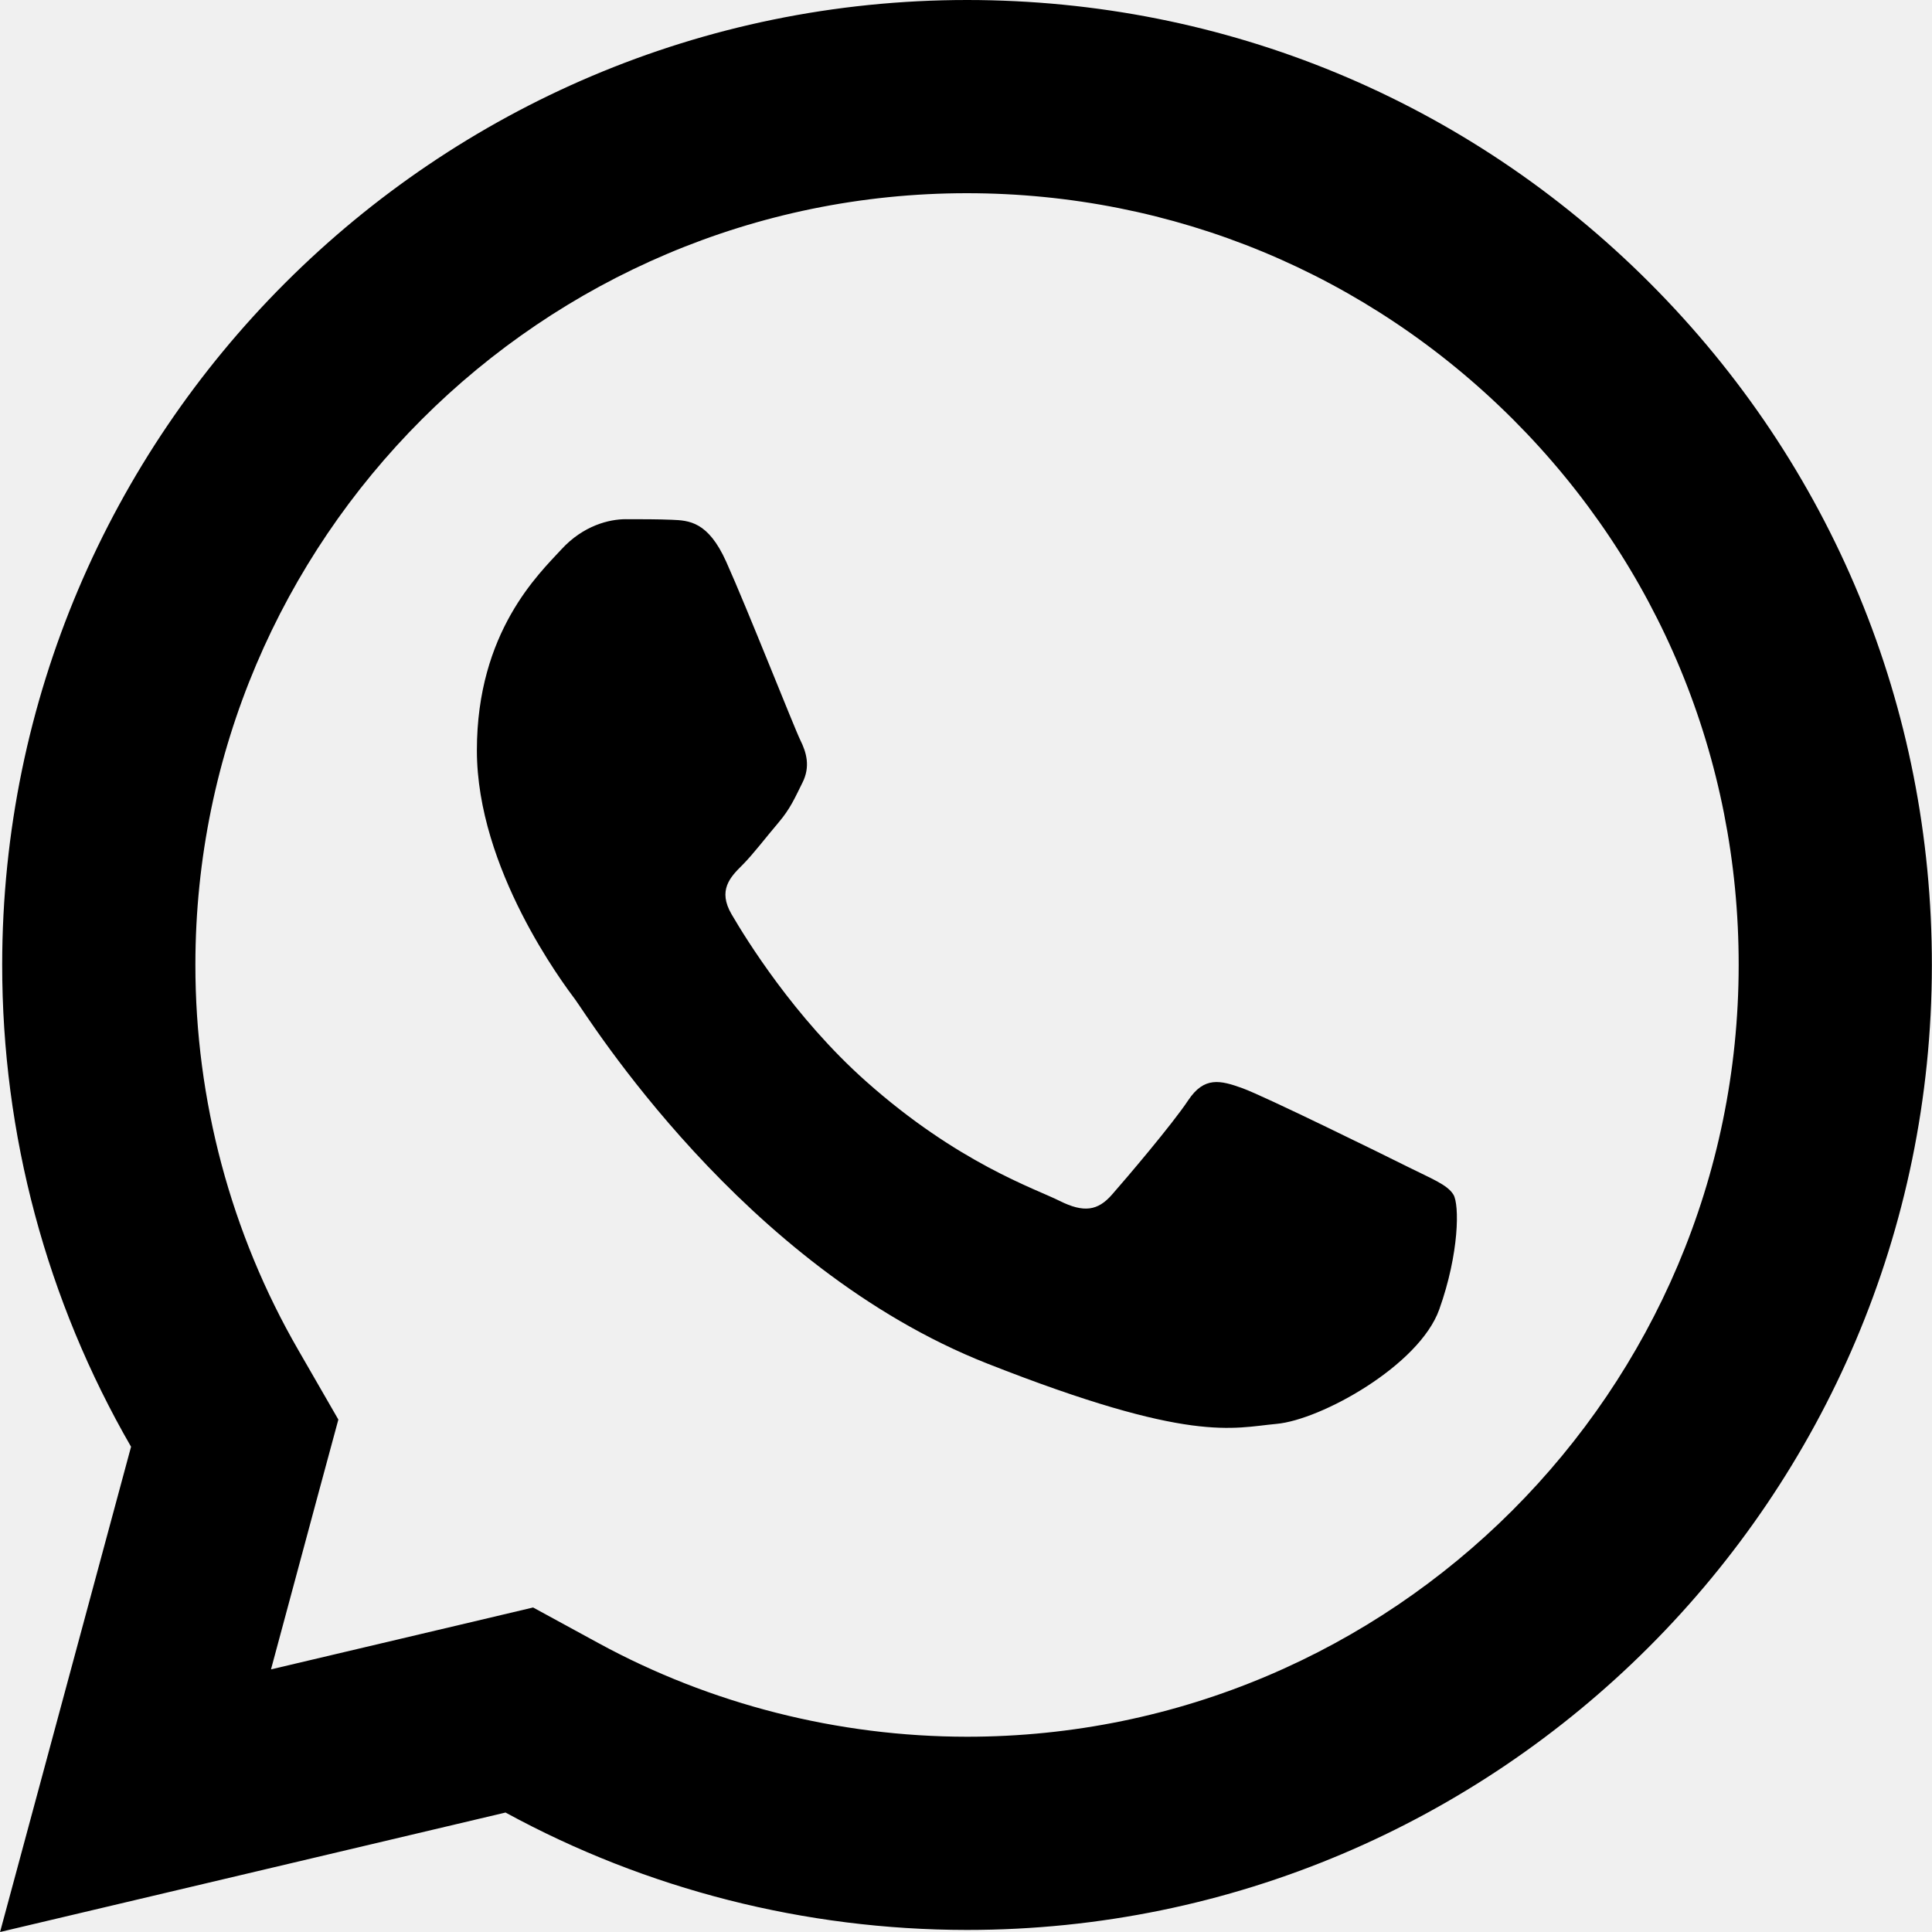
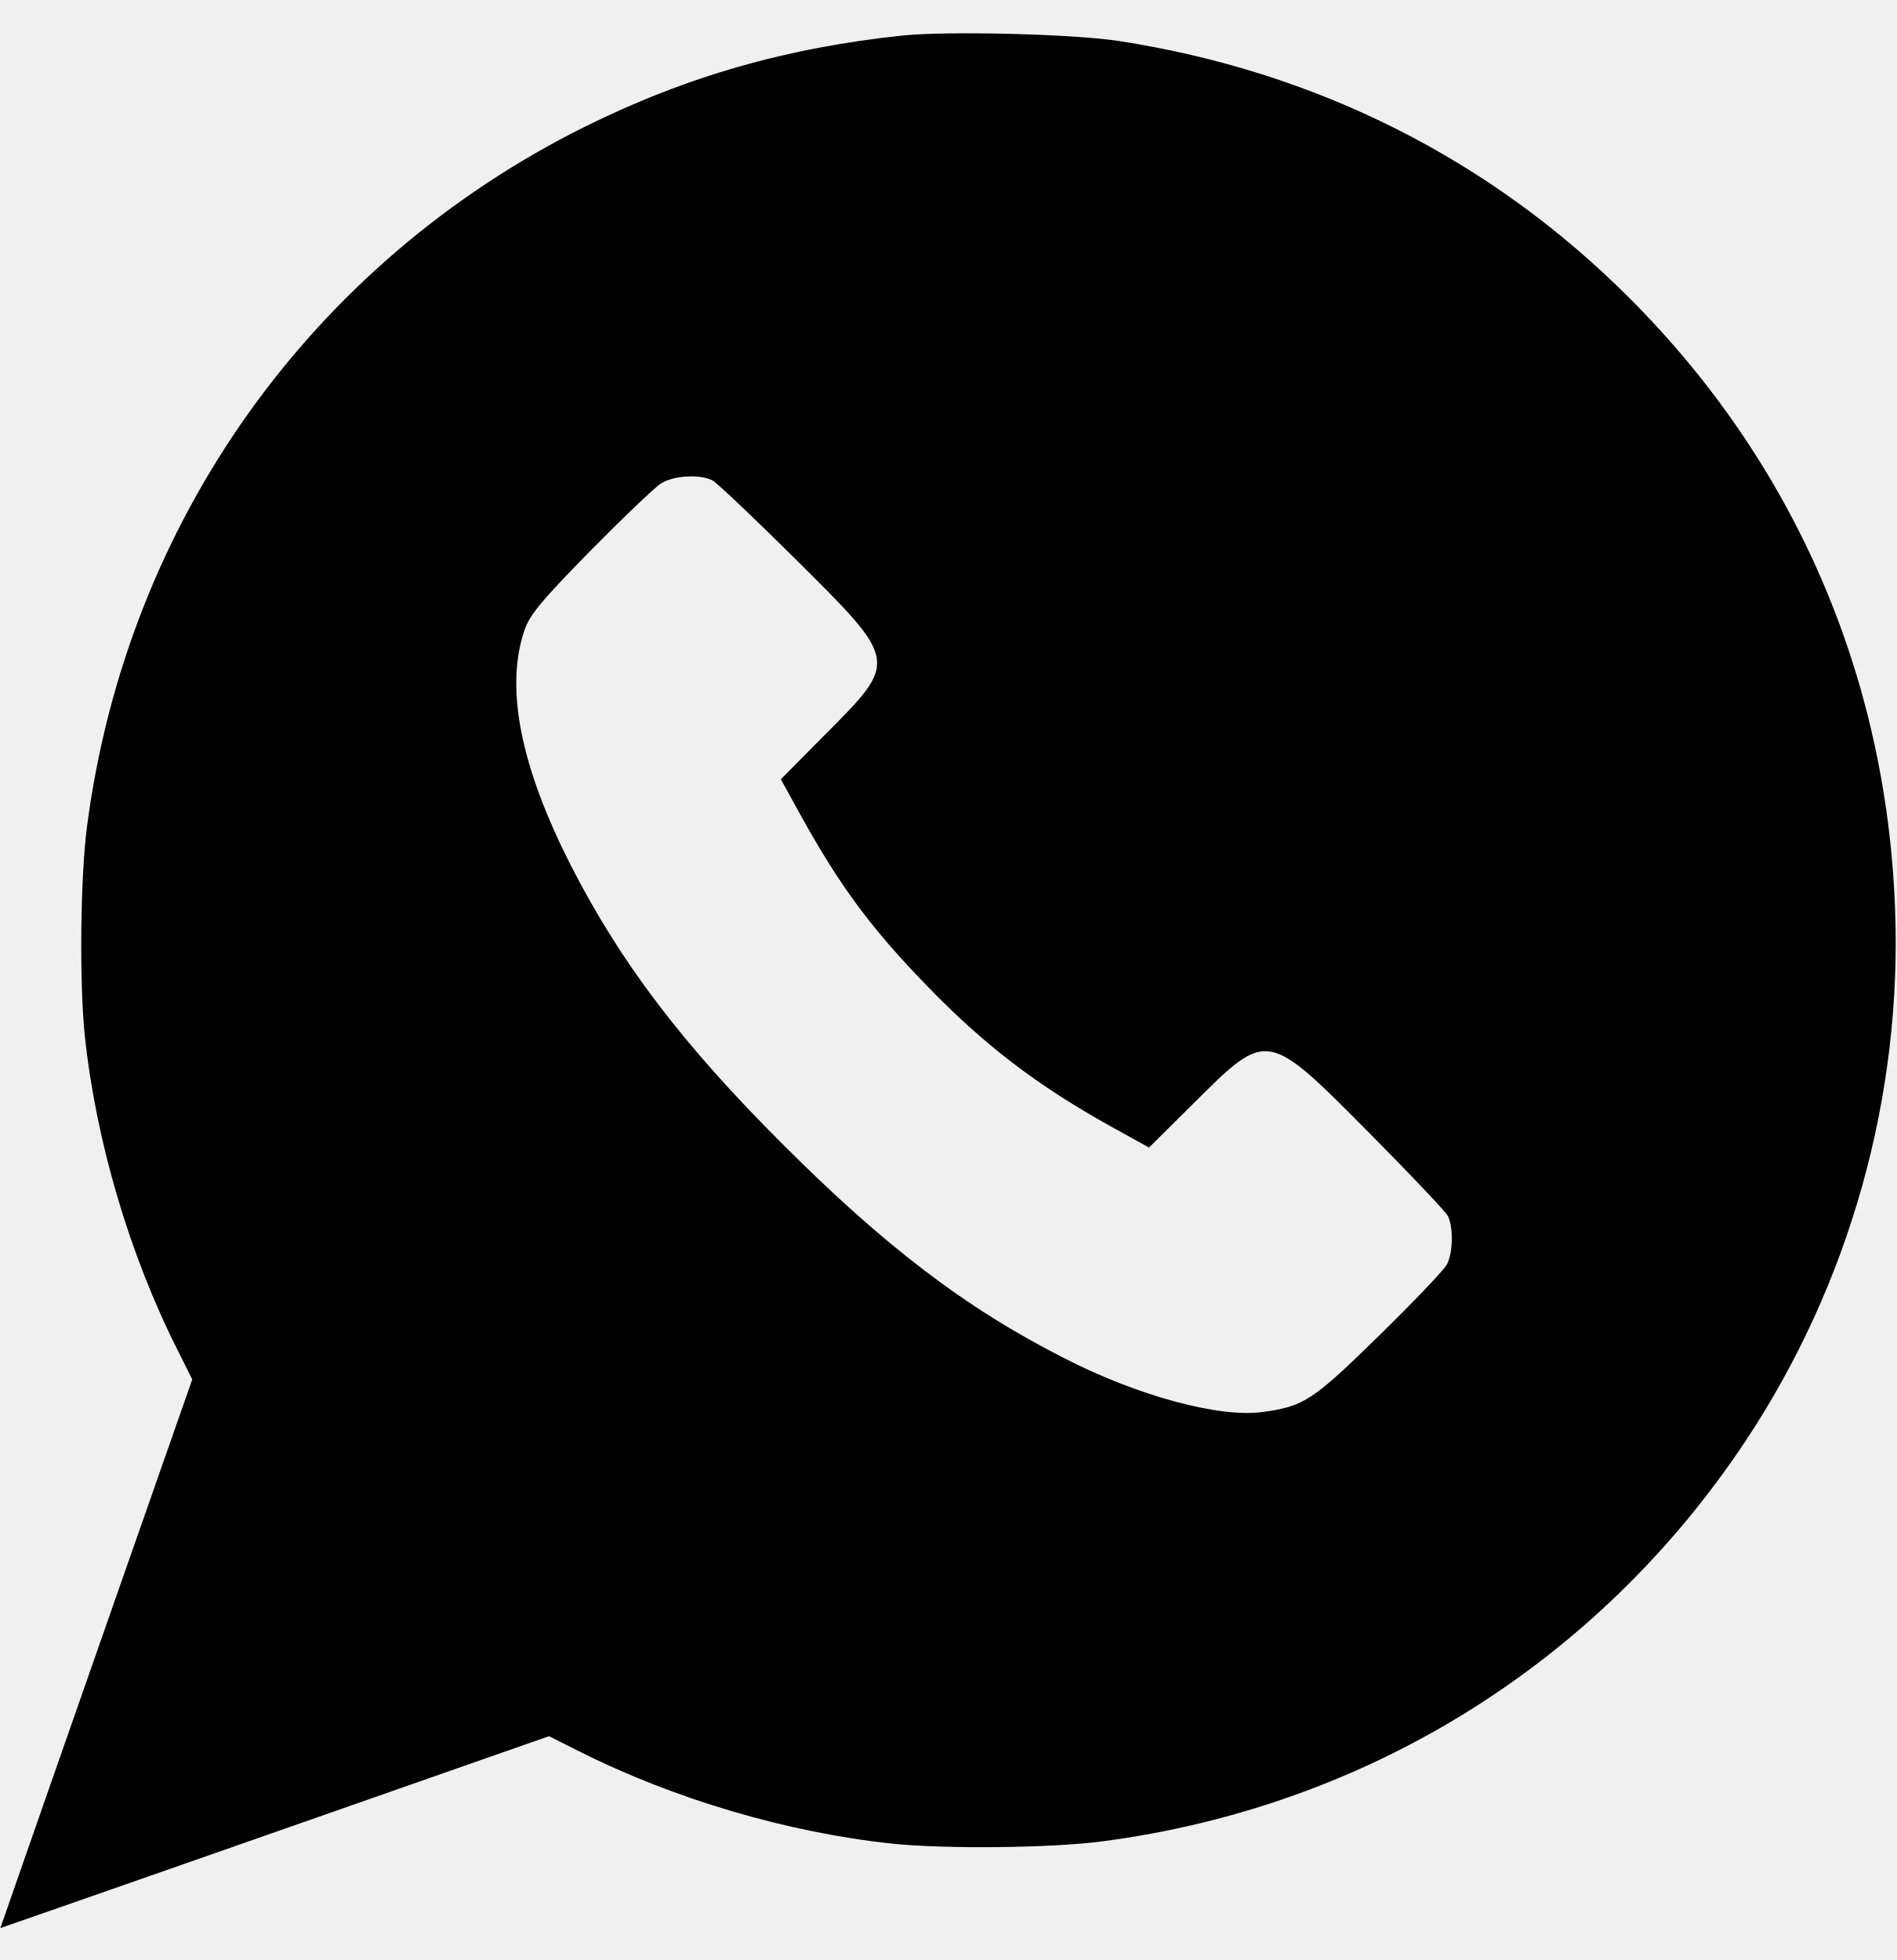
- <svg xmlns="http://www.w3.org/2000/svg" width="30" height="30" viewBox="0 0 30 30" fill="none">
-   <path d="M15.019 0C6.76 0 0.037 6.718 0.034 14.977C0.032 17.617 0.724 20.194 2.035 22.465L0.001 30L7.85 28.145C10.039 29.34 12.502 29.966 15.01 29.968H15.016C23.274 29.968 29.994 23.249 29.998 14.991C30.002 10.988 28.445 7.224 25.616 4.392C22.787 1.561 19.027 0.002 15.019 0ZM15.016 3C18.22 3.002 21.231 4.251 23.495 6.513C25.758 8.778 27.002 11.787 26.998 14.988C26.995 21.594 21.622 26.968 15.013 26.968C13.014 26.966 11.033 26.464 9.289 25.512L8.278 24.961L7.162 25.225L4.208 25.922L4.929 23.244L5.254 22.043L4.633 20.965C3.586 19.153 3.032 17.081 3.034 14.977C3.037 8.374 8.412 3 15.016 3ZM9.716 8.062C9.466 8.062 9.061 8.156 8.717 8.531C8.374 8.905 7.405 9.809 7.405 11.651C7.405 13.493 8.747 15.274 8.934 15.524C9.12 15.773 11.524 19.673 15.33 21.173C18.492 22.419 19.134 22.173 19.821 22.11C20.508 22.049 22.037 21.206 22.349 20.332C22.661 19.457 22.662 18.705 22.569 18.551C22.476 18.395 22.226 18.302 21.851 18.114C21.478 17.927 19.637 17.023 19.294 16.898C18.95 16.774 18.699 16.711 18.45 17.086C18.201 17.461 17.485 18.302 17.266 18.551C17.047 18.801 16.83 18.835 16.455 18.648C16.08 18.459 14.874 18.062 13.443 16.787C12.33 15.796 11.579 14.572 11.36 14.197C11.142 13.824 11.339 13.619 11.527 13.433C11.695 13.265 11.899 12.995 12.086 12.776C12.272 12.557 12.337 12.401 12.461 12.152C12.586 11.903 12.522 11.684 12.429 11.496C12.336 11.309 11.608 9.46 11.275 8.719C10.994 8.096 10.698 8.082 10.431 8.071C10.214 8.062 9.965 8.062 9.716 8.062Z" fill="black" />
+ <svg xmlns="http://www.w3.org/2000/svg" width="30" height="31" viewBox="0 0 30 31" fill="none">
+   <g clip-path="url(#clip0_202_70)">
+     <path d="M14.297 0.56C12.445 0.753 10.857 1.21 9.258 2.001C4.928 4.152 2.004 8.259 1.377 13.07C1.271 13.872 1.254 15.542 1.342 16.386C1.518 18.044 2.045 19.837 2.807 21.349L3.041 21.818L1.793 25.38C1.107 27.343 0.422 29.294 0.275 29.722L0.006 30.495L0.779 30.226C1.207 30.079 3.158 29.394 5.121 28.708L8.684 27.46L9.152 27.695C10.664 28.456 12.457 28.984 14.115 29.16C14.959 29.247 16.629 29.23 17.432 29.124C21.615 28.579 25.277 26.306 27.609 22.796C29.256 20.318 30.094 17.341 29.977 14.359C29.836 10.667 28.377 7.316 25.781 4.72C23.584 2.517 20.818 1.128 17.695 0.648C16.969 0.536 15.006 0.49 14.297 0.56ZM11.268 7.597C11.338 7.632 11.93 8.195 12.586 8.845C14.215 10.462 14.215 10.45 13.06 11.611L12.352 12.325L12.685 12.929C13.301 14.036 13.793 14.698 14.678 15.607C15.574 16.532 16.412 17.171 17.572 17.816L18.176 18.15L18.891 17.441C20.051 16.286 20.039 16.286 21.656 17.915C22.307 18.572 22.869 19.163 22.904 19.234C22.992 19.41 22.986 19.814 22.887 20.001C22.84 20.089 22.359 20.593 21.814 21.126C20.766 22.152 20.625 22.245 19.969 22.333C19.289 22.427 17.988 22.076 16.828 21.478C15.281 20.693 13.998 19.714 12.393 18.109C10.787 16.509 9.809 15.214 9.029 13.685C8.232 12.12 7.986 10.878 8.297 9.964C8.385 9.718 8.555 9.513 9.34 8.71C9.861 8.183 10.365 7.702 10.459 7.644C10.658 7.521 11.068 7.497 11.268 7.597Z" fill="black" />
+   </g>
+   <defs>
+     <clipPath id="clip0_202_70">
+       <rect width="30" height="30" fill="white" transform="translate(0 0.501282)" />
+     </clipPath>
+   </defs>
</svg>
